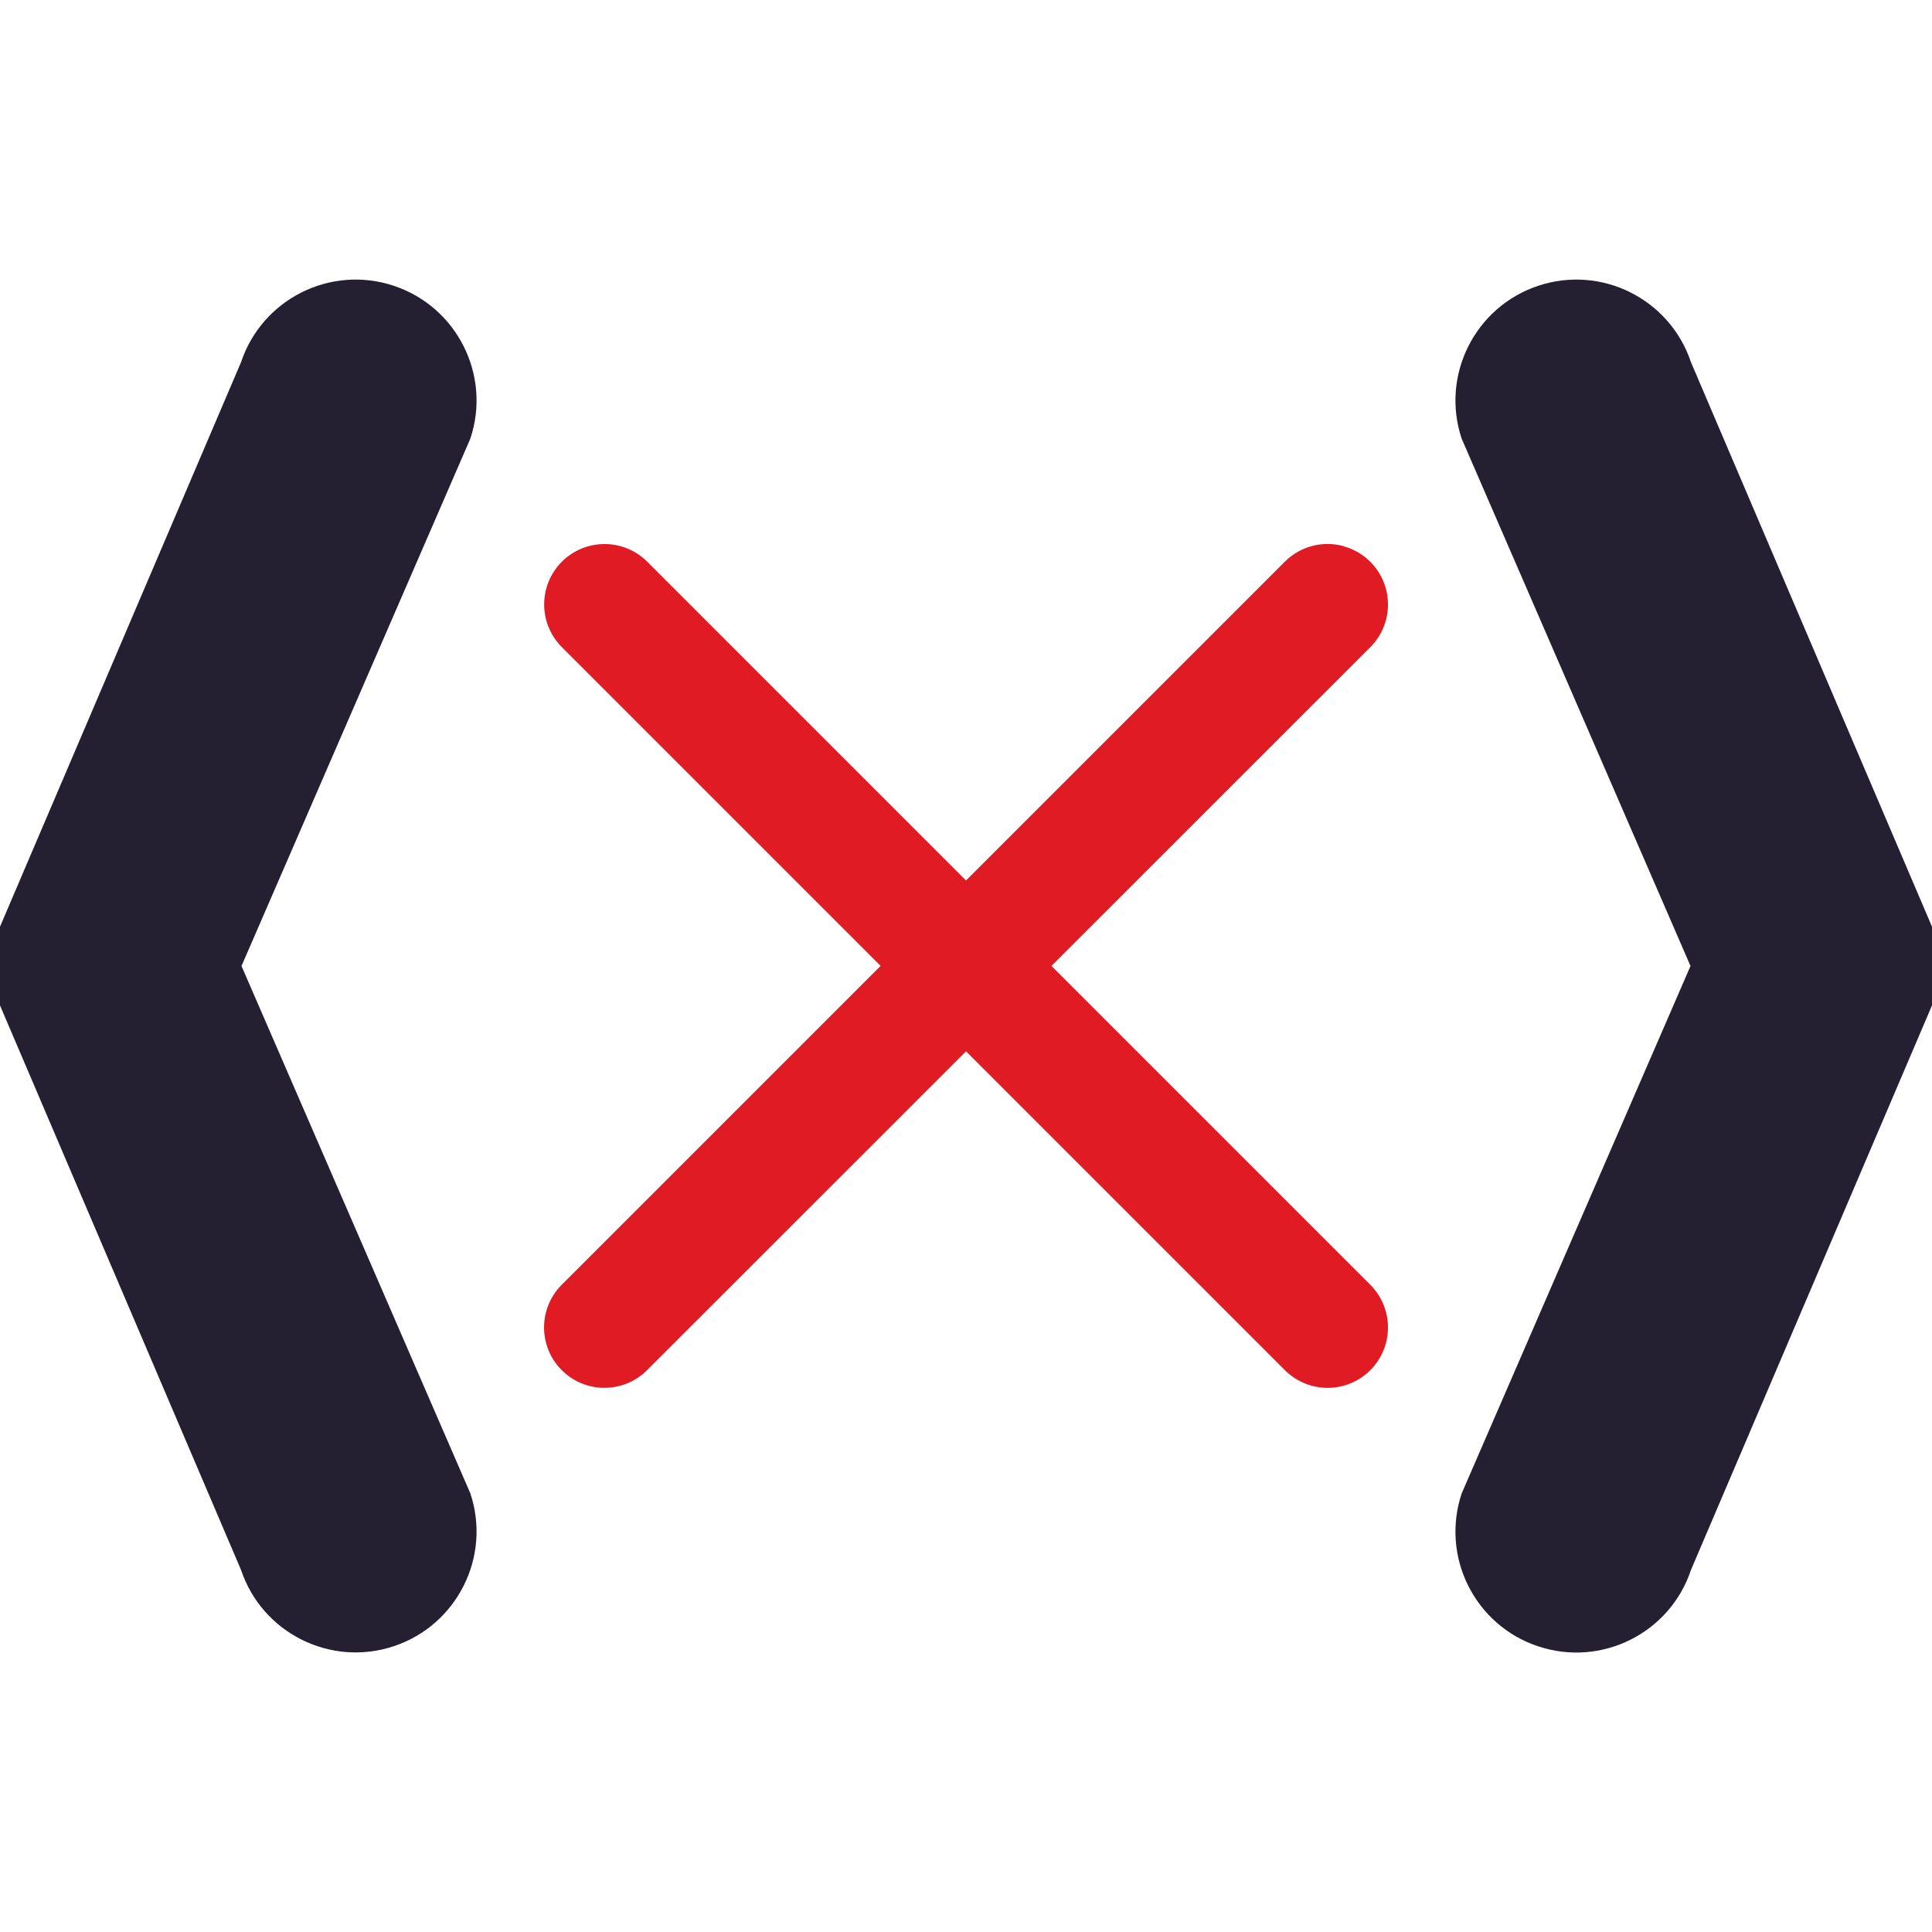
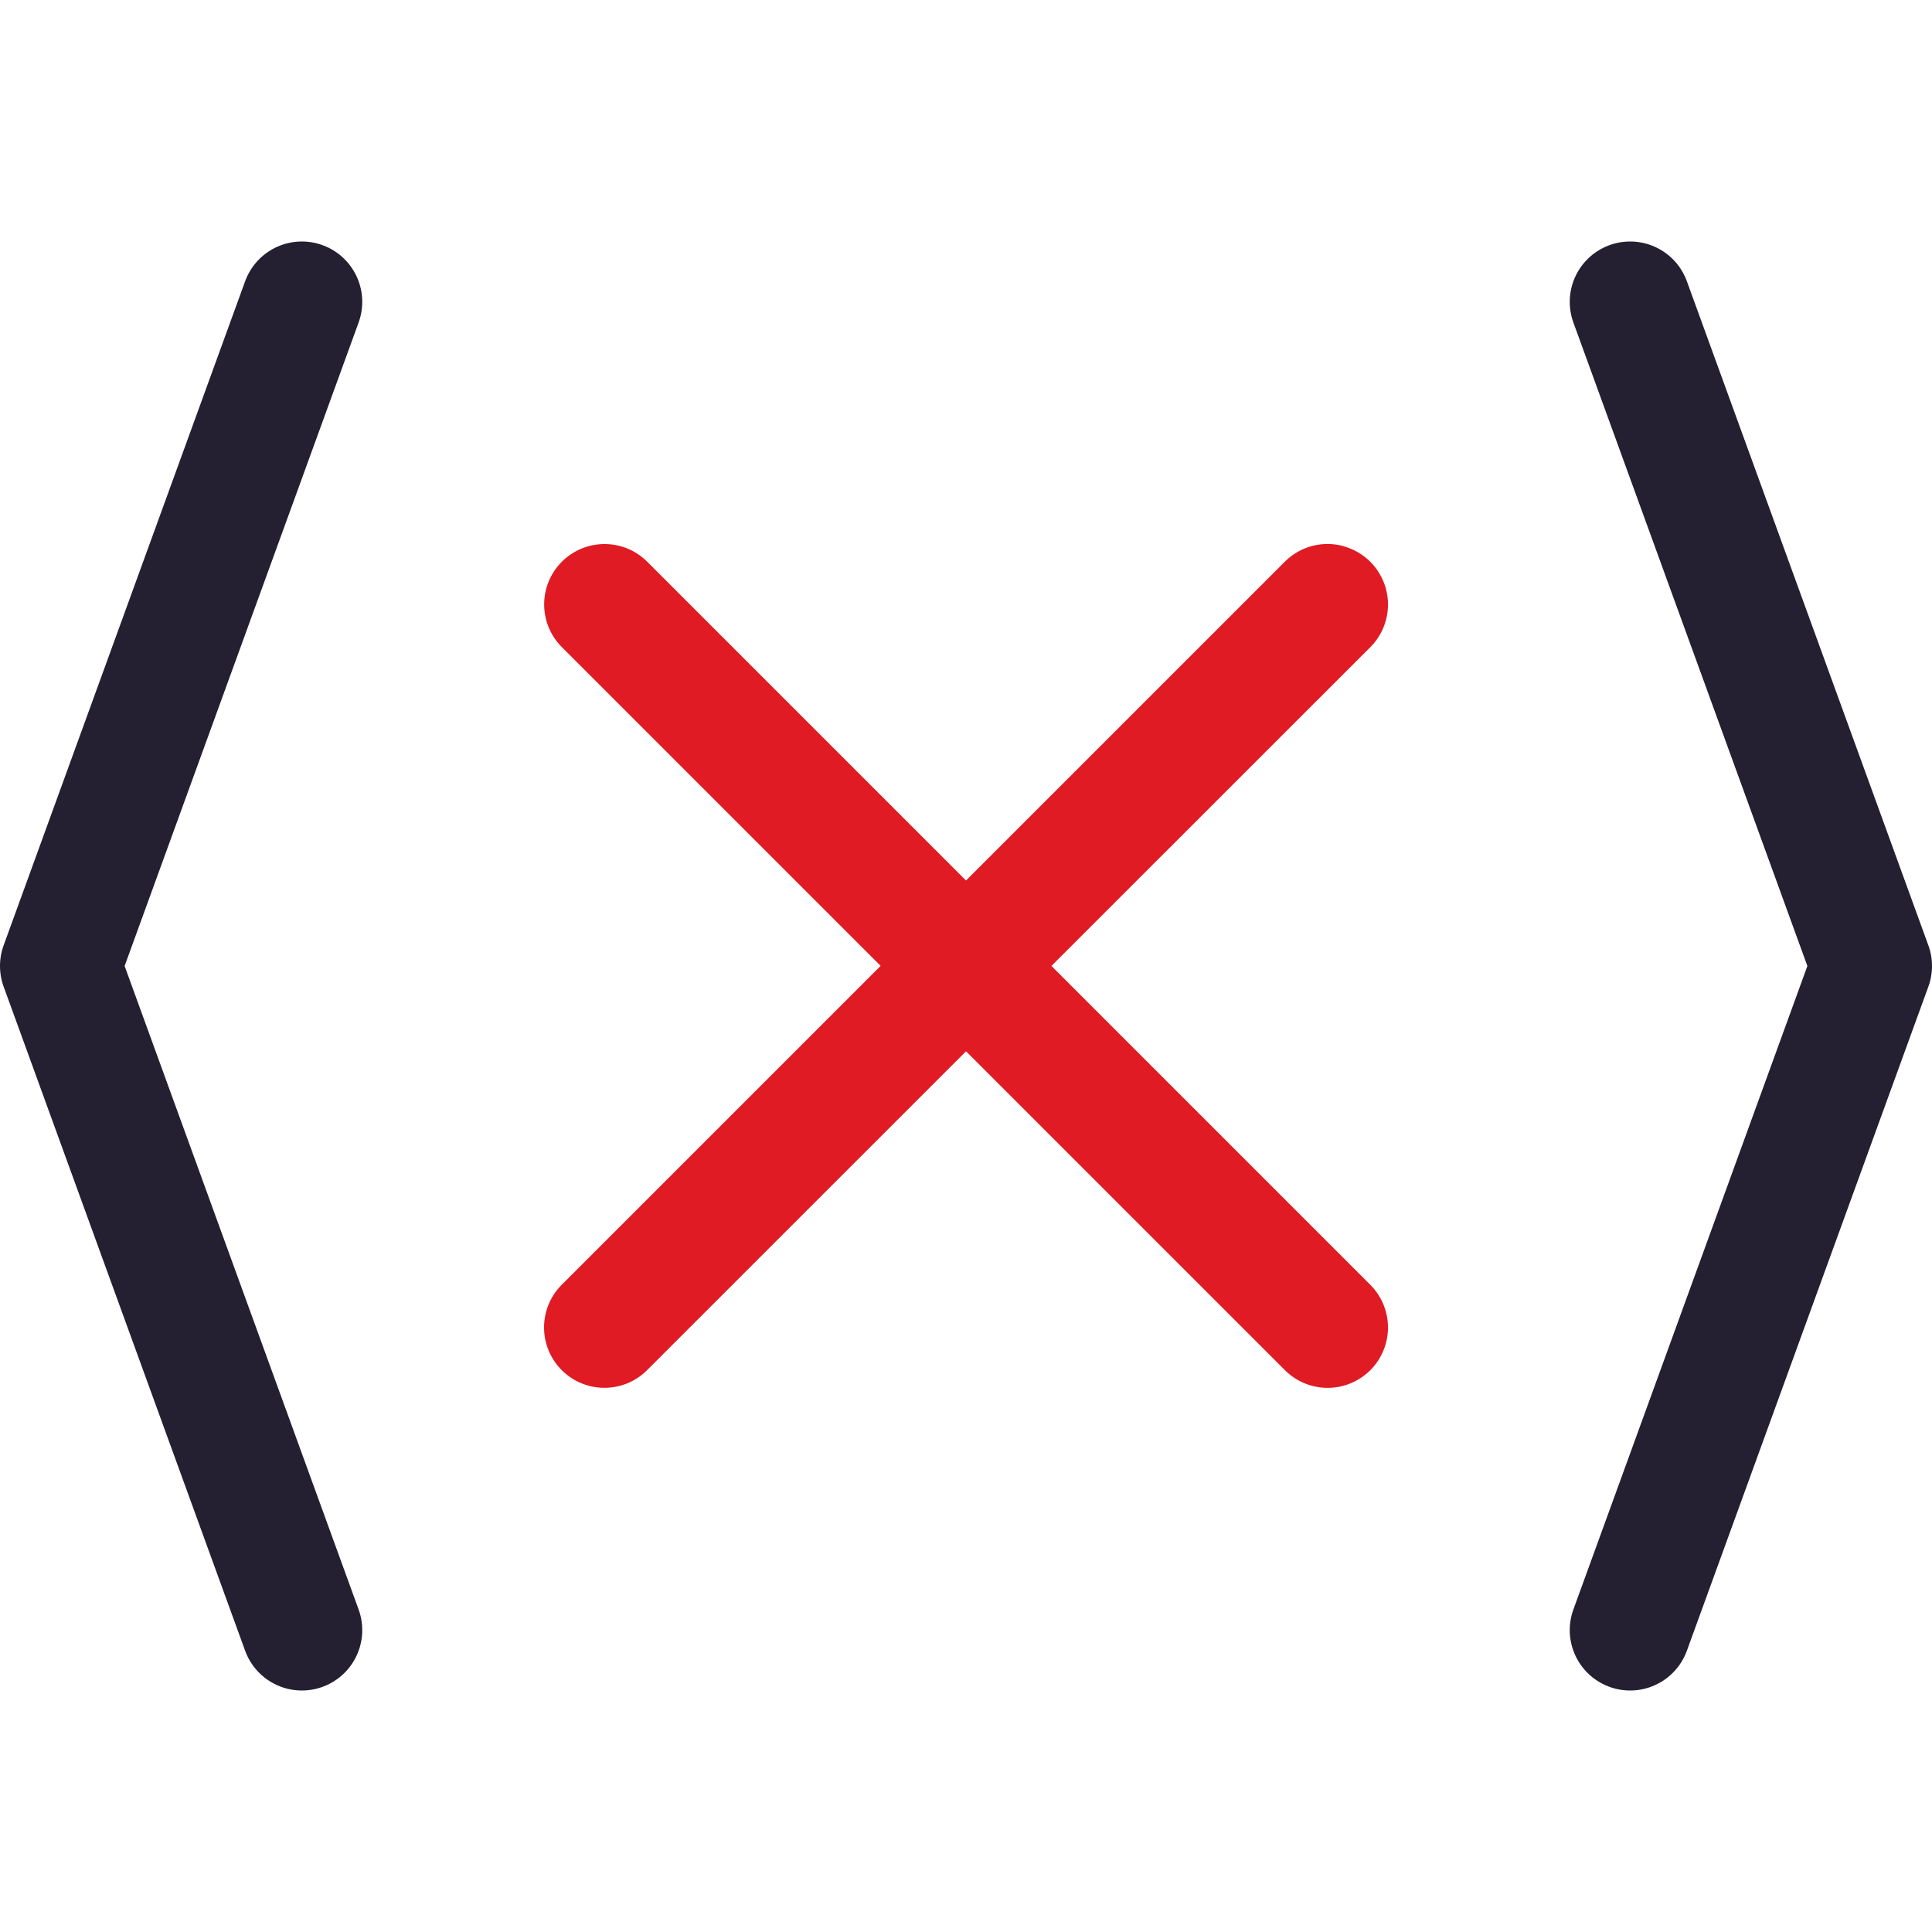
<svg xmlns="http://www.w3.org/2000/svg" height="16" width="16" version="1.1" id="svg6">
  <defs id="defs10" />
  <path style="color:#000000;fill:#e01b24;stroke-linecap:round;stroke-linejoin:round;-inkscape-stroke:none" d="m 5.354,4.646 a 0.5,0.5 0 0 0 -0.701,0.006 0.5,0.5 0 0 0 -0.006,0.701 l 6,6 a 0.5,0.5 0 0 0 0.48,0.123 0.5,0.5 0 0 0 0.35,-0.35 0.5,0.5 0 0 0 -0.123,-0.48 z" id="path9008" />
  <path style="color:#000000;fill:#e01b24;stroke-linecap:round;stroke-linejoin:round;-inkscape-stroke:none" d="M 11.127,4.523 A 0.5,0.5 0 0 0 10.646,4.646 L 4.646,10.646 a 0.5,0.5 0 0 0 0.707,0.707 L 11.354,5.354 a 0.5,0.5 0 0 0 0.123,-0.48 0.5,0.5 0 0 0 -0.35,-0.35 z" id="path9010" />
-   <path style="color:#000000;fill:#241f31;stroke-linecap:round;stroke-linejoin:round;-inkscape-stroke:none" d="M 3.262,2.367 C 2.737,2.192 2.171,2.476 1.996,3 l -2,4.684 c -0.068,0.205 -0.068,0.427 0,0.633 l 2,4.684 C 2.171,13.524 2.737,13.808 3.262,13.633 3.786,13.458 4.07,12.891 3.895,12.367 L 2,8 3.895,3.633 C 4.07,3.109 3.786,2.542 3.262,2.367 Z" id="path1022" />
-   <path style="color:#000000;fill:#241f31;stroke-linecap:round;stroke-linejoin:round;-inkscape-stroke:none" d="M 12.738,2.367 C 13.263,2.192 13.829,2.476 14.004,3 l 2,4.684 c 0.068,0.205 0.068,0.427 0,0.633 l -2,4.684 c -0.174,0.524 -0.741,0.808 -1.266,0.633 -0.524,-0.174 -0.808,-0.741 -0.633,-1.266 L 14,8 12.105,3.633 C 11.93,3.109 12.214,2.542 12.738,2.367 Z" id="path1022-3" />
+   <path style="fill:none;stroke:#241f31;stroke-width:1px;stroke-linecap:round;stroke-linejoin:round;stroke-opacity:1" d="M 2.5,2.5 0.5,8 2.5,13.5" id="path941" />
+   <path style="fill:none;stroke:#241f31;stroke-width:1px;stroke-linecap:round;stroke-linejoin:round;stroke-opacity:1" d="m 13.5,2.5 2,5.5 -2,5.5" id="path943" />
</svg>
